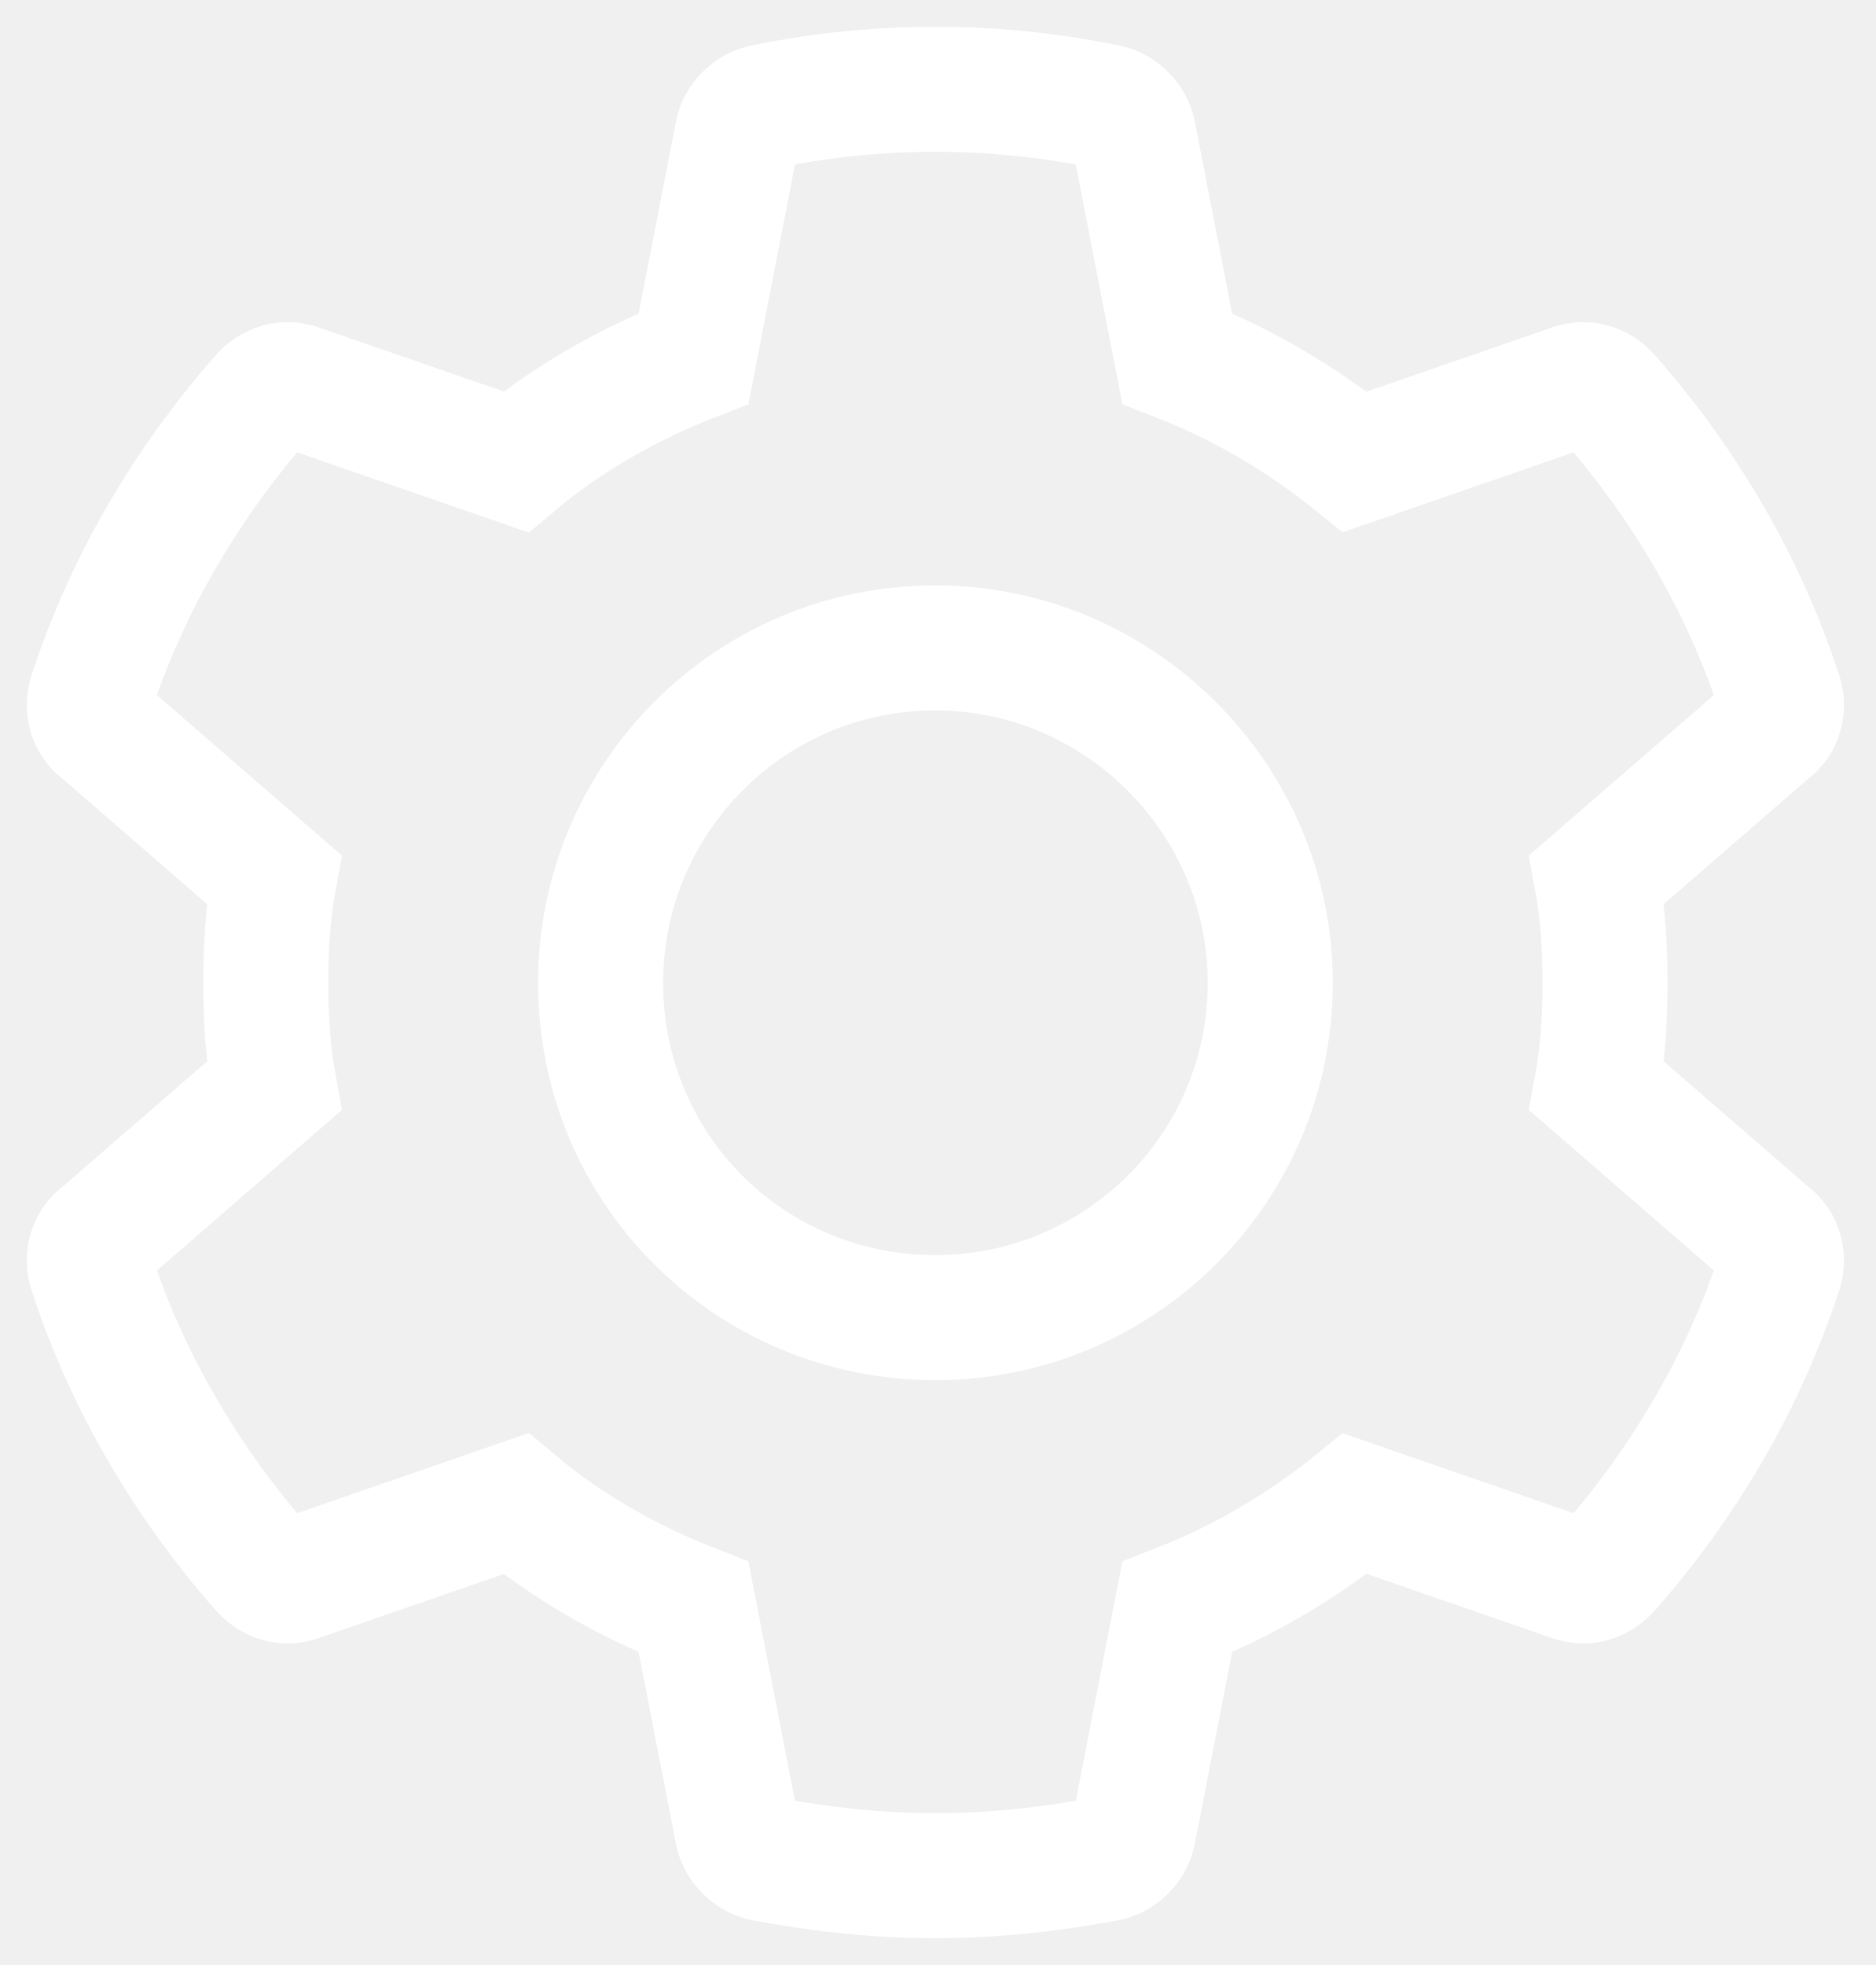
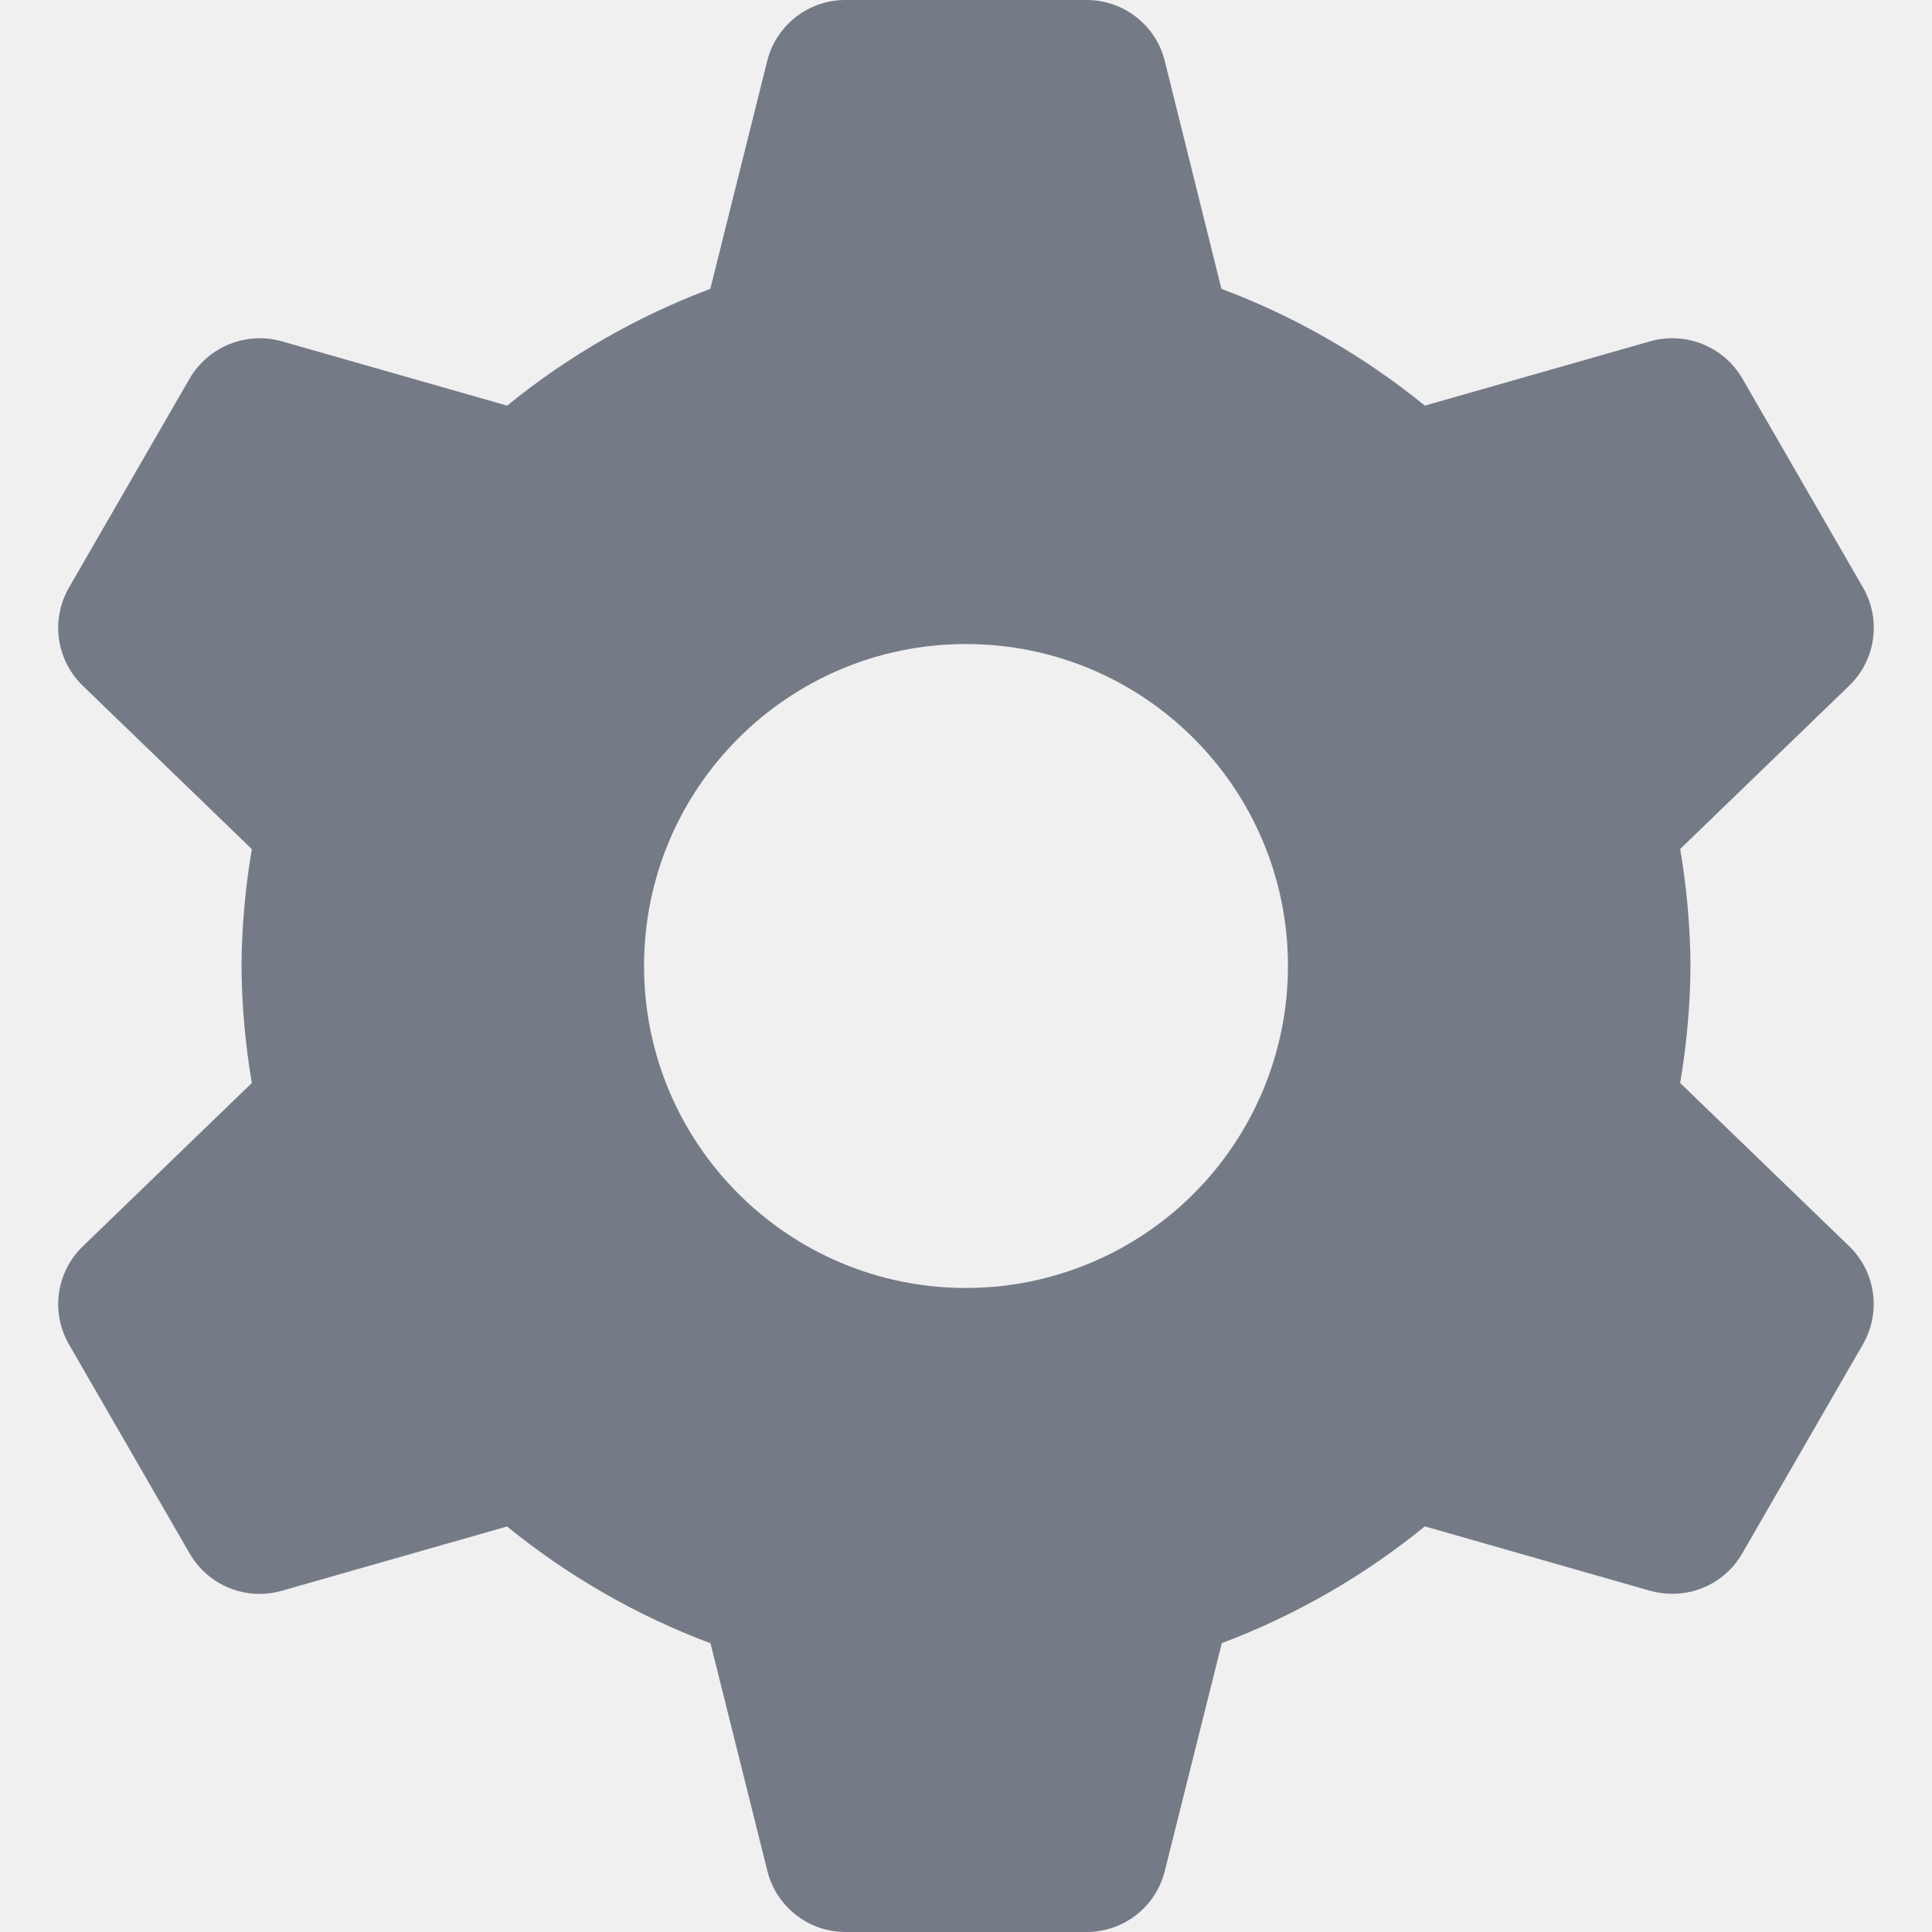
- <svg xmlns="http://www.w3.org/2000/svg" width="21px" height="22px" viewBox="0 0 21 22" version="1.1">
-   <defs />
-   <g id="Symbols" stroke="none" stroke-width="1" fill="none" fill-rule="evenodd">
-     <g id="Header/Standard-(Logo)" transform="translate(-334, -31)" stroke="#FFFFFF" stroke-width="1.4">
-       <g id="Right-Controler" transform="translate(305, 0)">
-         <g id="Icons/Small-(20px)/Controls/Settings-(White)" transform="translate(29, 32)">
-           <path d="M17.879,11.16 C17.948,10.79 17.971,10.396 17.971,10.003 C17.971,9.609 17.948,9.216 17.879,8.846 L19.8,7.18 C19.938,7.087 19.985,6.902 19.915,6.74 C19.522,5.537 18.851,4.403 18.018,3.454 C17.902,3.315 17.74,3.269 17.578,3.338 L15.171,4.171 C14.57,3.685 13.899,3.292 13.181,3.014 L12.695,0.515 C12.672,0.353 12.533,0.214 12.371,0.191 C11.122,-0.064 9.826,-0.064 8.576,0.191 C8.414,0.214 8.275,0.353 8.252,0.515 L7.766,3.014 C7.049,3.292 6.354,3.685 5.776,4.171 L3.369,3.338 C3.207,3.269 3.045,3.315 2.929,3.454 C2.096,4.403 1.425,5.537 1.032,6.74 C0.962,6.902 1.009,7.087 1.148,7.18 L3.068,8.846 C2.999,9.216 2.976,9.609 2.976,10.003 C2.976,10.396 2.999,10.79 3.068,11.16 L1.148,12.826 C1.009,12.919 0.962,13.104 1.032,13.266 C1.425,14.469 2.096,15.603 2.929,16.552 C3.045,16.691 3.207,16.737 3.369,16.668 L5.776,15.835 C6.354,16.321 7.049,16.714 7.766,16.992 L8.252,19.491 C8.275,19.653 8.414,19.792 8.576,19.815 C9.201,19.931 9.826,20 10.474,20 C11.122,20 11.746,19.931 12.371,19.815 C12.533,19.792 12.672,19.653 12.695,19.491 L13.181,16.992 C13.899,16.714 14.57,16.321 15.171,15.835 L17.578,16.668 C17.74,16.737 17.902,16.691 18.018,16.552 C18.851,15.603 19.522,14.469 19.915,13.266 C19.985,13.104 19.938,12.919 19.8,12.826 L17.879,11.16 Z M10.474,13.752 C8.391,13.752 6.725,12.086 6.725,10.003 C6.725,7.943 8.391,6.254 10.474,6.254 C12.533,6.254 14.223,7.943 14.223,10.003 C14.223,12.086 12.533,13.752 10.474,13.752 L10.474,13.752 Z" id="settings" />
+ <svg xmlns="http://www.w3.org/2000/svg" width="20px" height="20px" viewBox="0 0 20 20" version="1.1">
+   <g id="Symbols" stroke="none" stroke-width="1" fill="none" fill-rule="evenodd" opacity="0.8">
+     <g id="Header/Activity-(White)" transform="translate(-334, -55)" fill="#565D6D">
+       <g id="Header/Activity" transform="translate(0, 23)">
+         <g id="Right-Controler" transform="translate(305, 0)">
+           <g id="Small-(20px)/Controls/Settings-(Glyph)" transform="translate(29, 32)">
+             <g id="settings-gear">
+               <path d="M17.393,11.211 C17.461,10.811 17.497,10.406 17.5,10 C17.497,9.594 17.461,9.189 17.393,8.789 L19.143,7.098 C19.418,6.833 19.477,6.414 19.286,6.083 L18.036,3.917 C17.843,3.587 17.451,3.429 17.083,3.533 L14.75,4.199 C14.118,3.685 13.407,3.276 12.644,2.99 L12.058,0.632 C11.966,0.261 11.632,0 11.25,0 L8.75,0 C8.368,0 8.034,0.261 7.942,0.632 L7.353,2.99 C6.591,3.277 5.881,3.685 5.25,4.199 L2.917,3.533 C2.549,3.43 2.158,3.587 1.964,3.917 L0.714,6.083 C0.523,6.415 0.582,6.833 0.857,7.099 L2.607,8.79 C2.539,9.19 2.503,9.594 2.5,10 C2.503,10.406 2.539,10.811 2.607,11.211 L0.857,12.902 C0.582,13.167 0.523,13.586 0.714,13.917 L1.964,16.083 C2.113,16.341 2.389,16.5 2.687,16.5 C2.764,16.5 2.841,16.489 2.916,16.468 L5.249,15.802 C5.881,16.316 6.592,16.725 7.355,17.011 L7.944,19.369 C8.037,19.739 8.369,19.999 8.75,20 L11.25,20 C11.632,20 11.966,19.739 12.058,19.368 L12.648,17.01 C13.409,16.723 14.119,16.315 14.75,15.801 L17.083,16.468 C17.158,16.488 17.235,16.499 17.312,16.499 C17.611,16.499 17.886,16.341 18.035,16.082 L19.285,13.916 C19.476,13.585 19.417,13.166 19.142,12.9 L17.393,11.211 Z M10,13.333 C8.159,13.333 6.667,11.841 6.667,10 C6.667,8.159 8.159,6.667 10,6.667 C11.841,6.667 13.333,8.159 13.333,10 C13.333,10.884 12.982,11.732 12.357,12.357 C11.732,12.982 10.884,13.333 10,13.333 Z" id="Shape" />
+             </g>
+           </g>
        </g>
      </g>
    </g>
  </g>
</svg>
